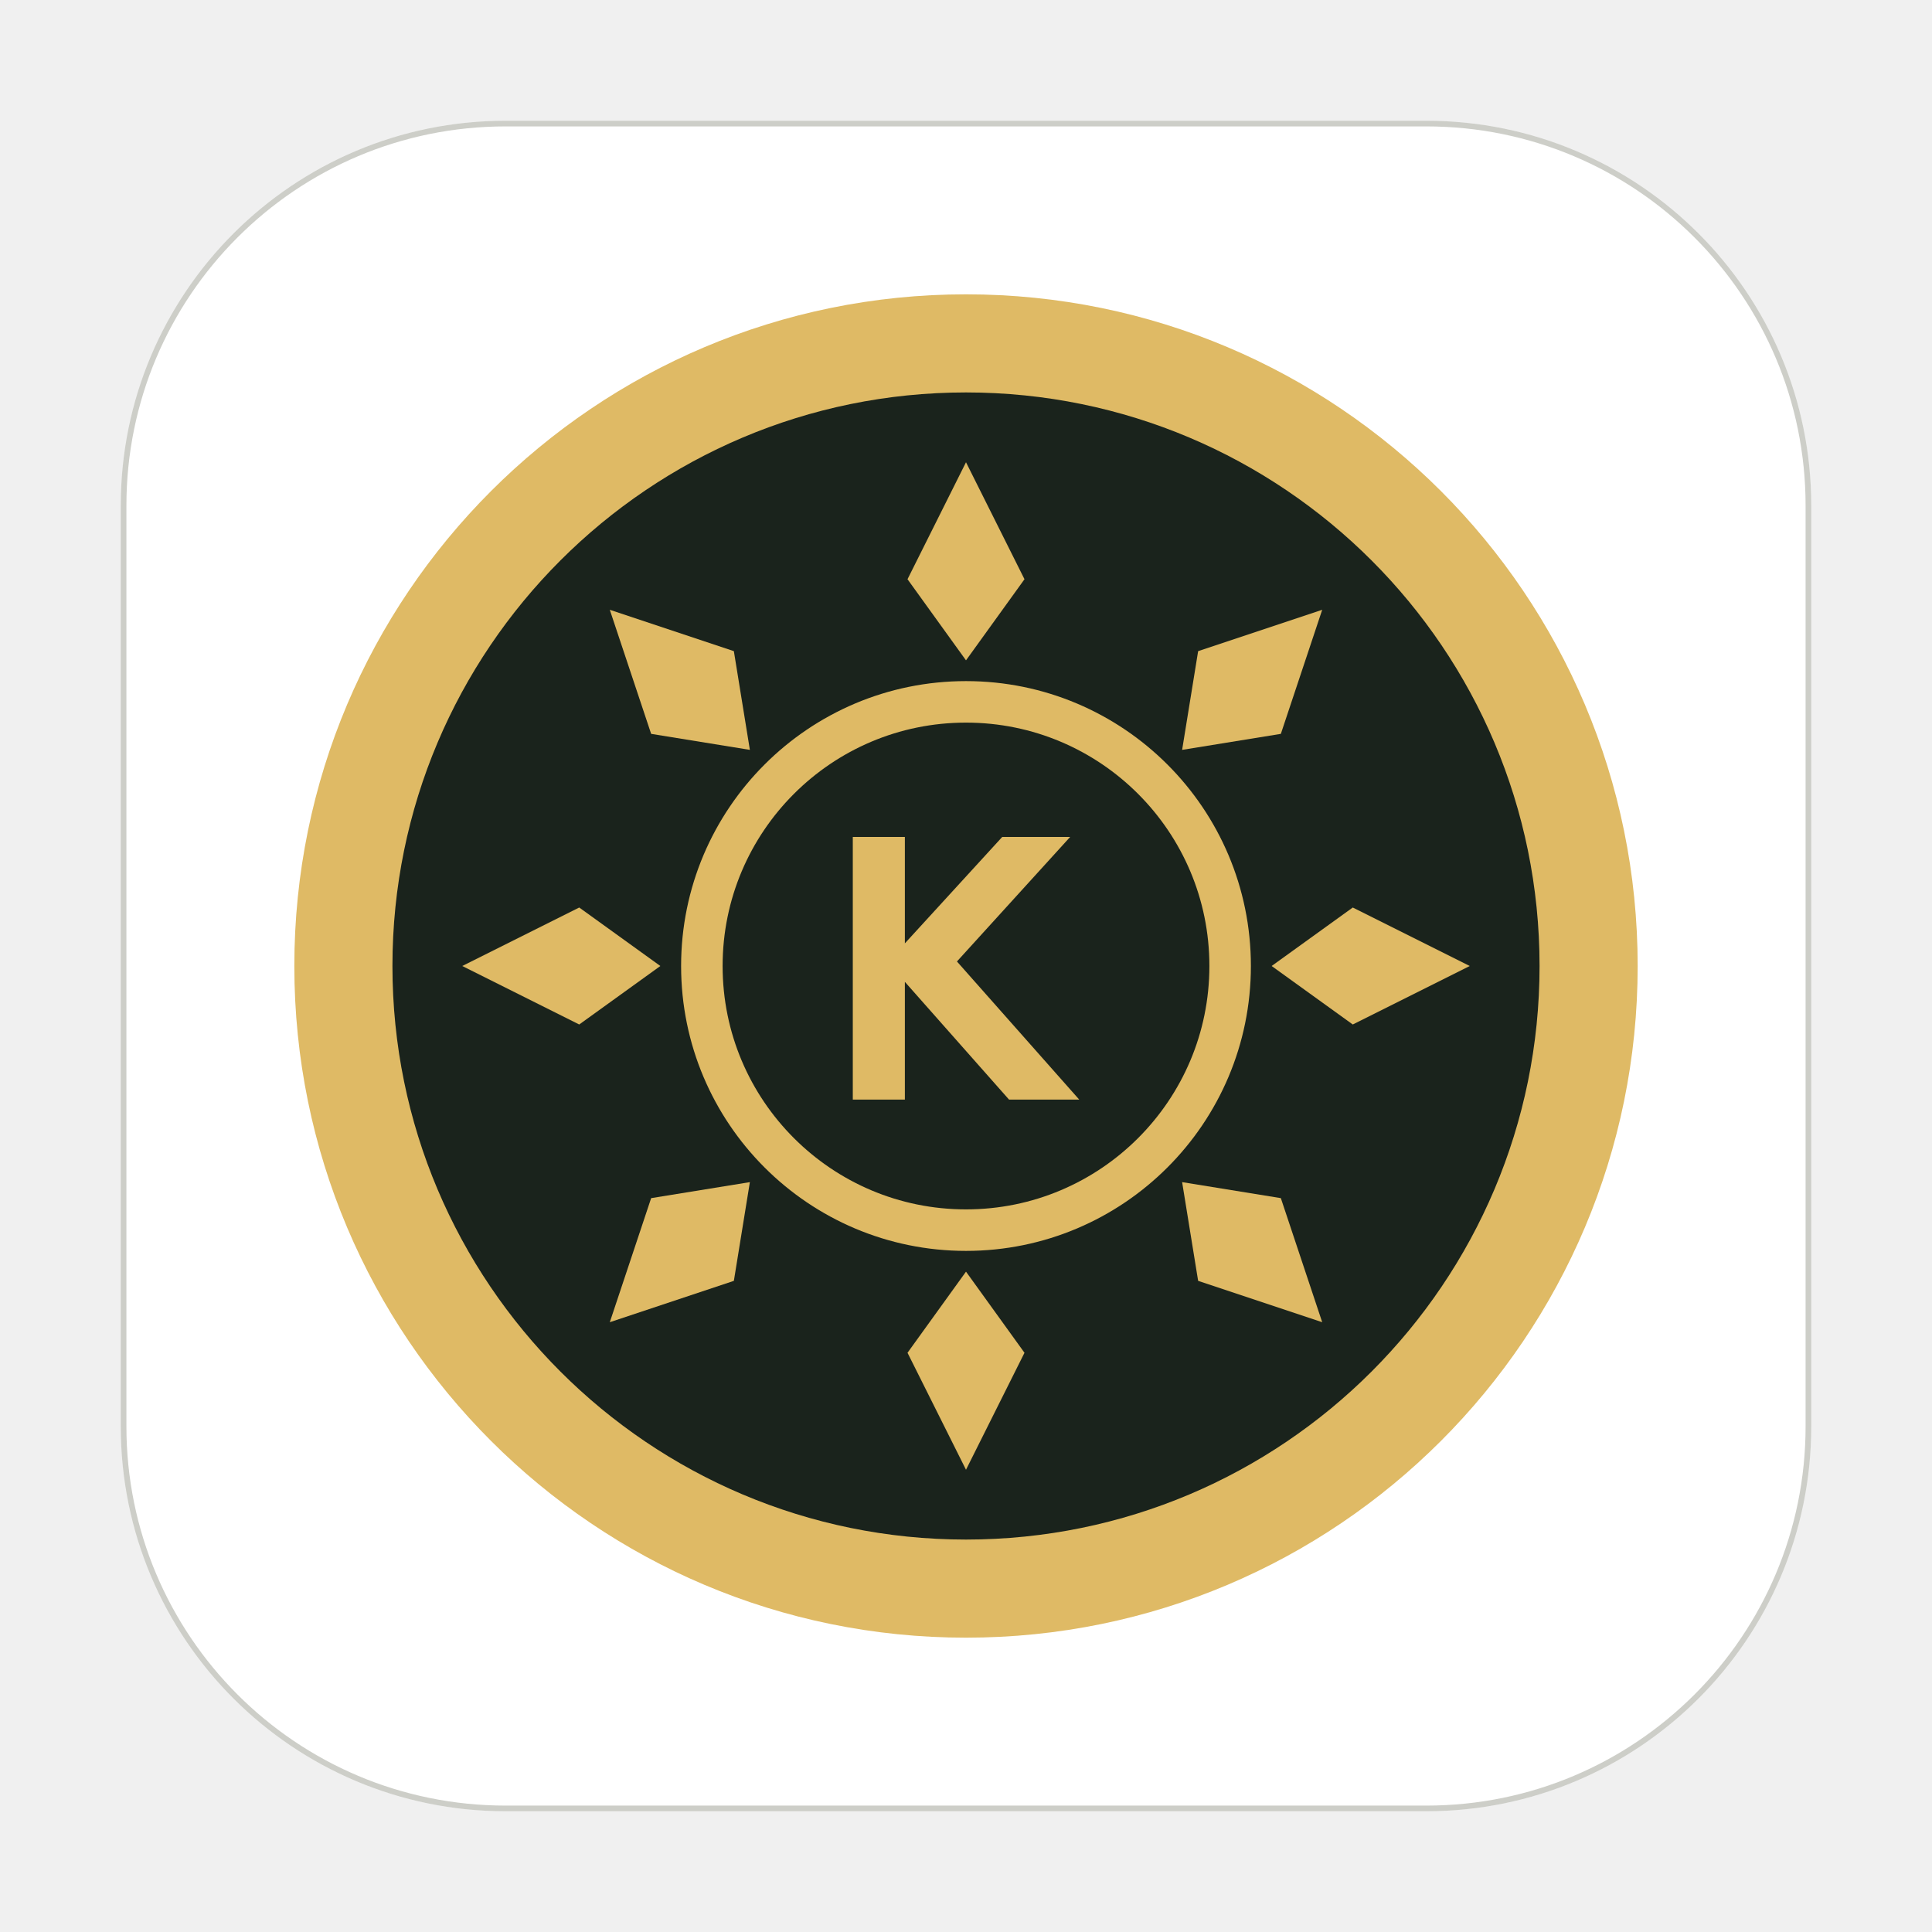
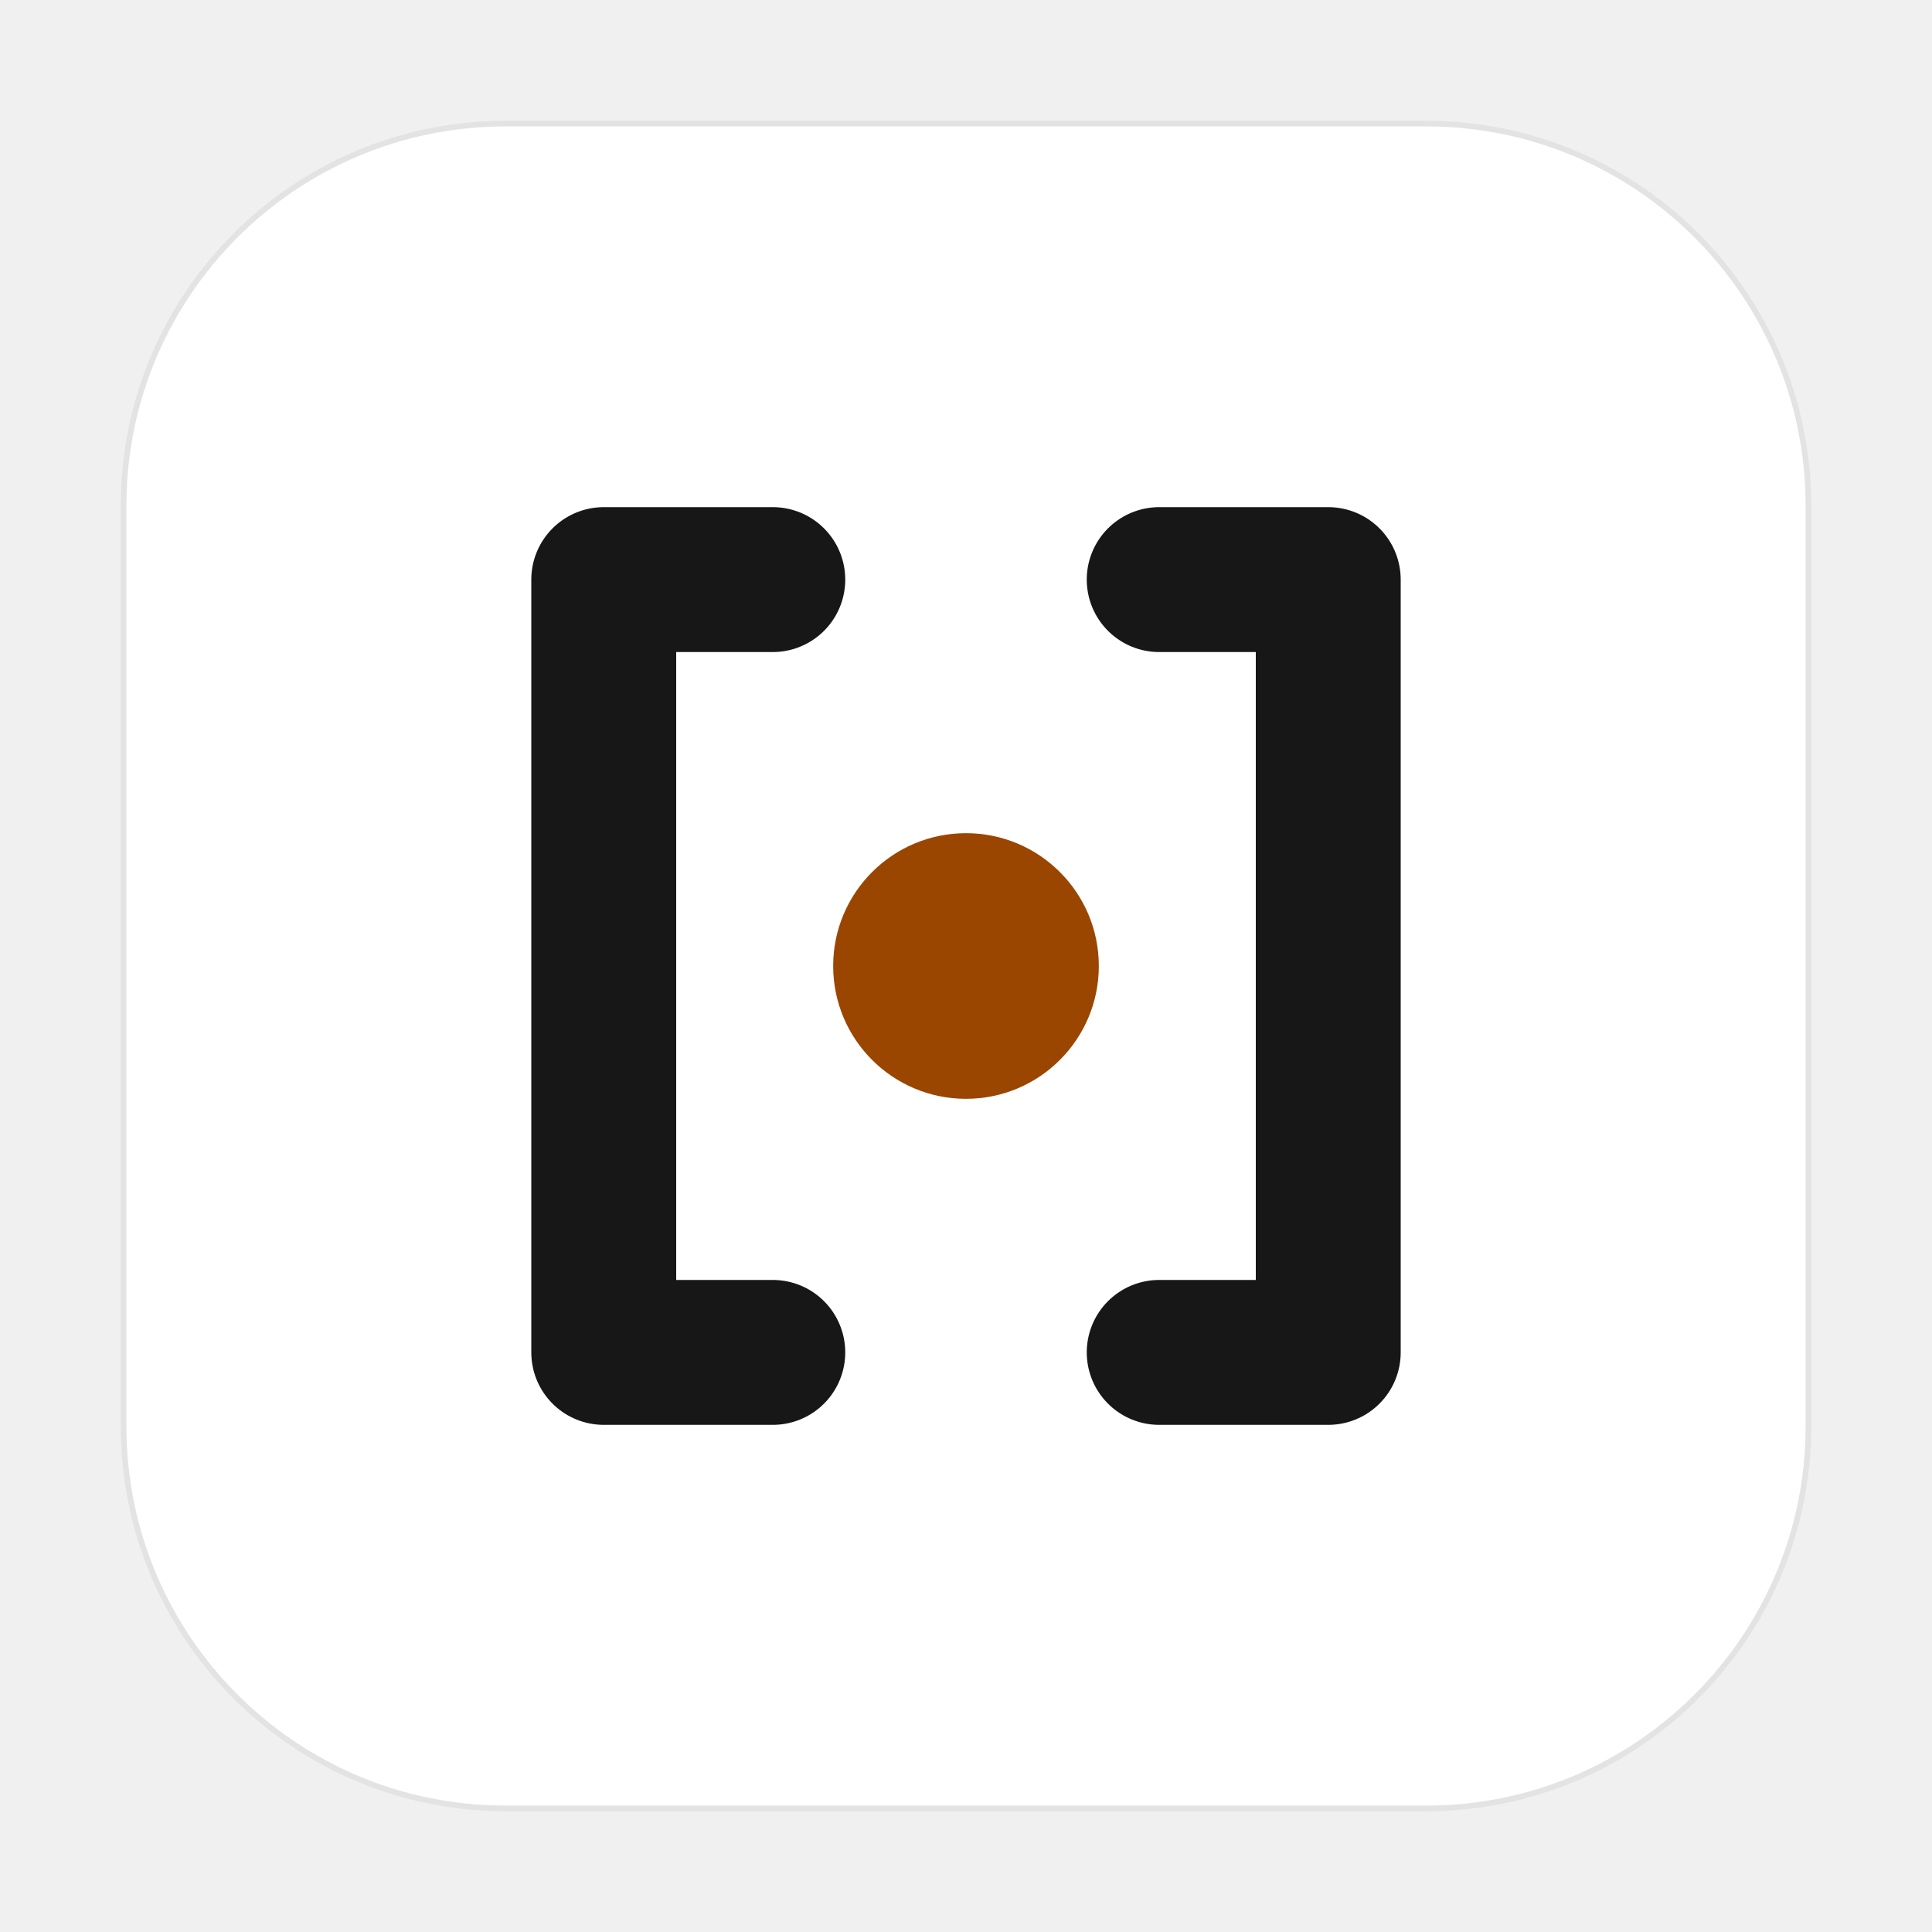
<svg xmlns="http://www.w3.org/2000/svg" width="1024" height="1024" viewBox="0 0 1024 1024" role="img">
-   <defs>
-     <path id="petal" d="M512 222 C470 248 466 277 488 302 C500 316 510 328 512 350 C514 328 524 316 536 302 C558 277 554 248 512 222Z" />
-   </defs>
  <rect x="64" y="64" width="896" height="896" rx="204" fill="#ffffff" />
-   <rect x="65.5" y="65.5" width="893" height="893" rx="202.5" fill="none" stroke="#6f7261" stroke-opacity=".35" stroke-width="3" />
-   <circle cx="512" cy="512" r="356" fill="#dfba65" />
-   <circle cx="512" cy="512" r="304" fill="#1a231c" />
-   <path d="M512 245L543 307L512 350L481 307Z" fill="#dfba65" transform="rotate(0 512 512)" />
-   <path d="M512 245L543 307L512 350L481 307Z" fill="#dfba65" transform="rotate(45 512 512)" />
-   <path d="M512 245L543 307L512 350L481 307Z" fill="#dfba65" transform="rotate(90 512 512)" />
-   <path d="M512 245L543 307L512 350L481 307Z" fill="#dfba65" transform="rotate(135 512 512)" />
-   <path d="M512 245L543 307L512 350L481 307Z" fill="#dfba65" transform="rotate(180 512 512)" />
-   <path d="M512 245L543 307L512 350L481 307Z" fill="#dfba65" transform="rotate(225 512 512)" />
-   <path d="M512 245L543 307L512 350L481 307Z" fill="#dfba65" transform="rotate(270 512 512)" />
-   <path d="M512 245L543 307L512 350L481 307Z" fill="#dfba65" transform="rotate(315 512 512)" />
-   <circle cx="512" cy="512" r="140" fill="none" stroke="#dfba65" stroke-width="22" />
-   <g transform="translate(-102.4 -102.4) scale(1.2)">
-     <path transform="translate(-12 0)" d="M474 455H497V502L540 455H570L520 510L574 571H543L497 519V571H474Z" fill="#dfba65" />
+   <rect x="65.5" y="65.5" width="893" height="893" rx="202.5" fill="none" stroke="#171717" stroke-opacity=".12" stroke-width="3" />
+   <g transform="translate(192 192) scale(6.4)">
+     <path d="M34 18H20V82H34" fill="none" stroke="#171717" stroke-width="12" stroke-linejoin="round" stroke-linecap="round" />
+     <path d="M66 18H80V82H66" fill="none" stroke="#171717" stroke-width="12" stroke-linejoin="round" stroke-linecap="round" />
+     <circle cx="50" cy="50" r="11" fill="#9a4600" />
  </g>
</svg>
